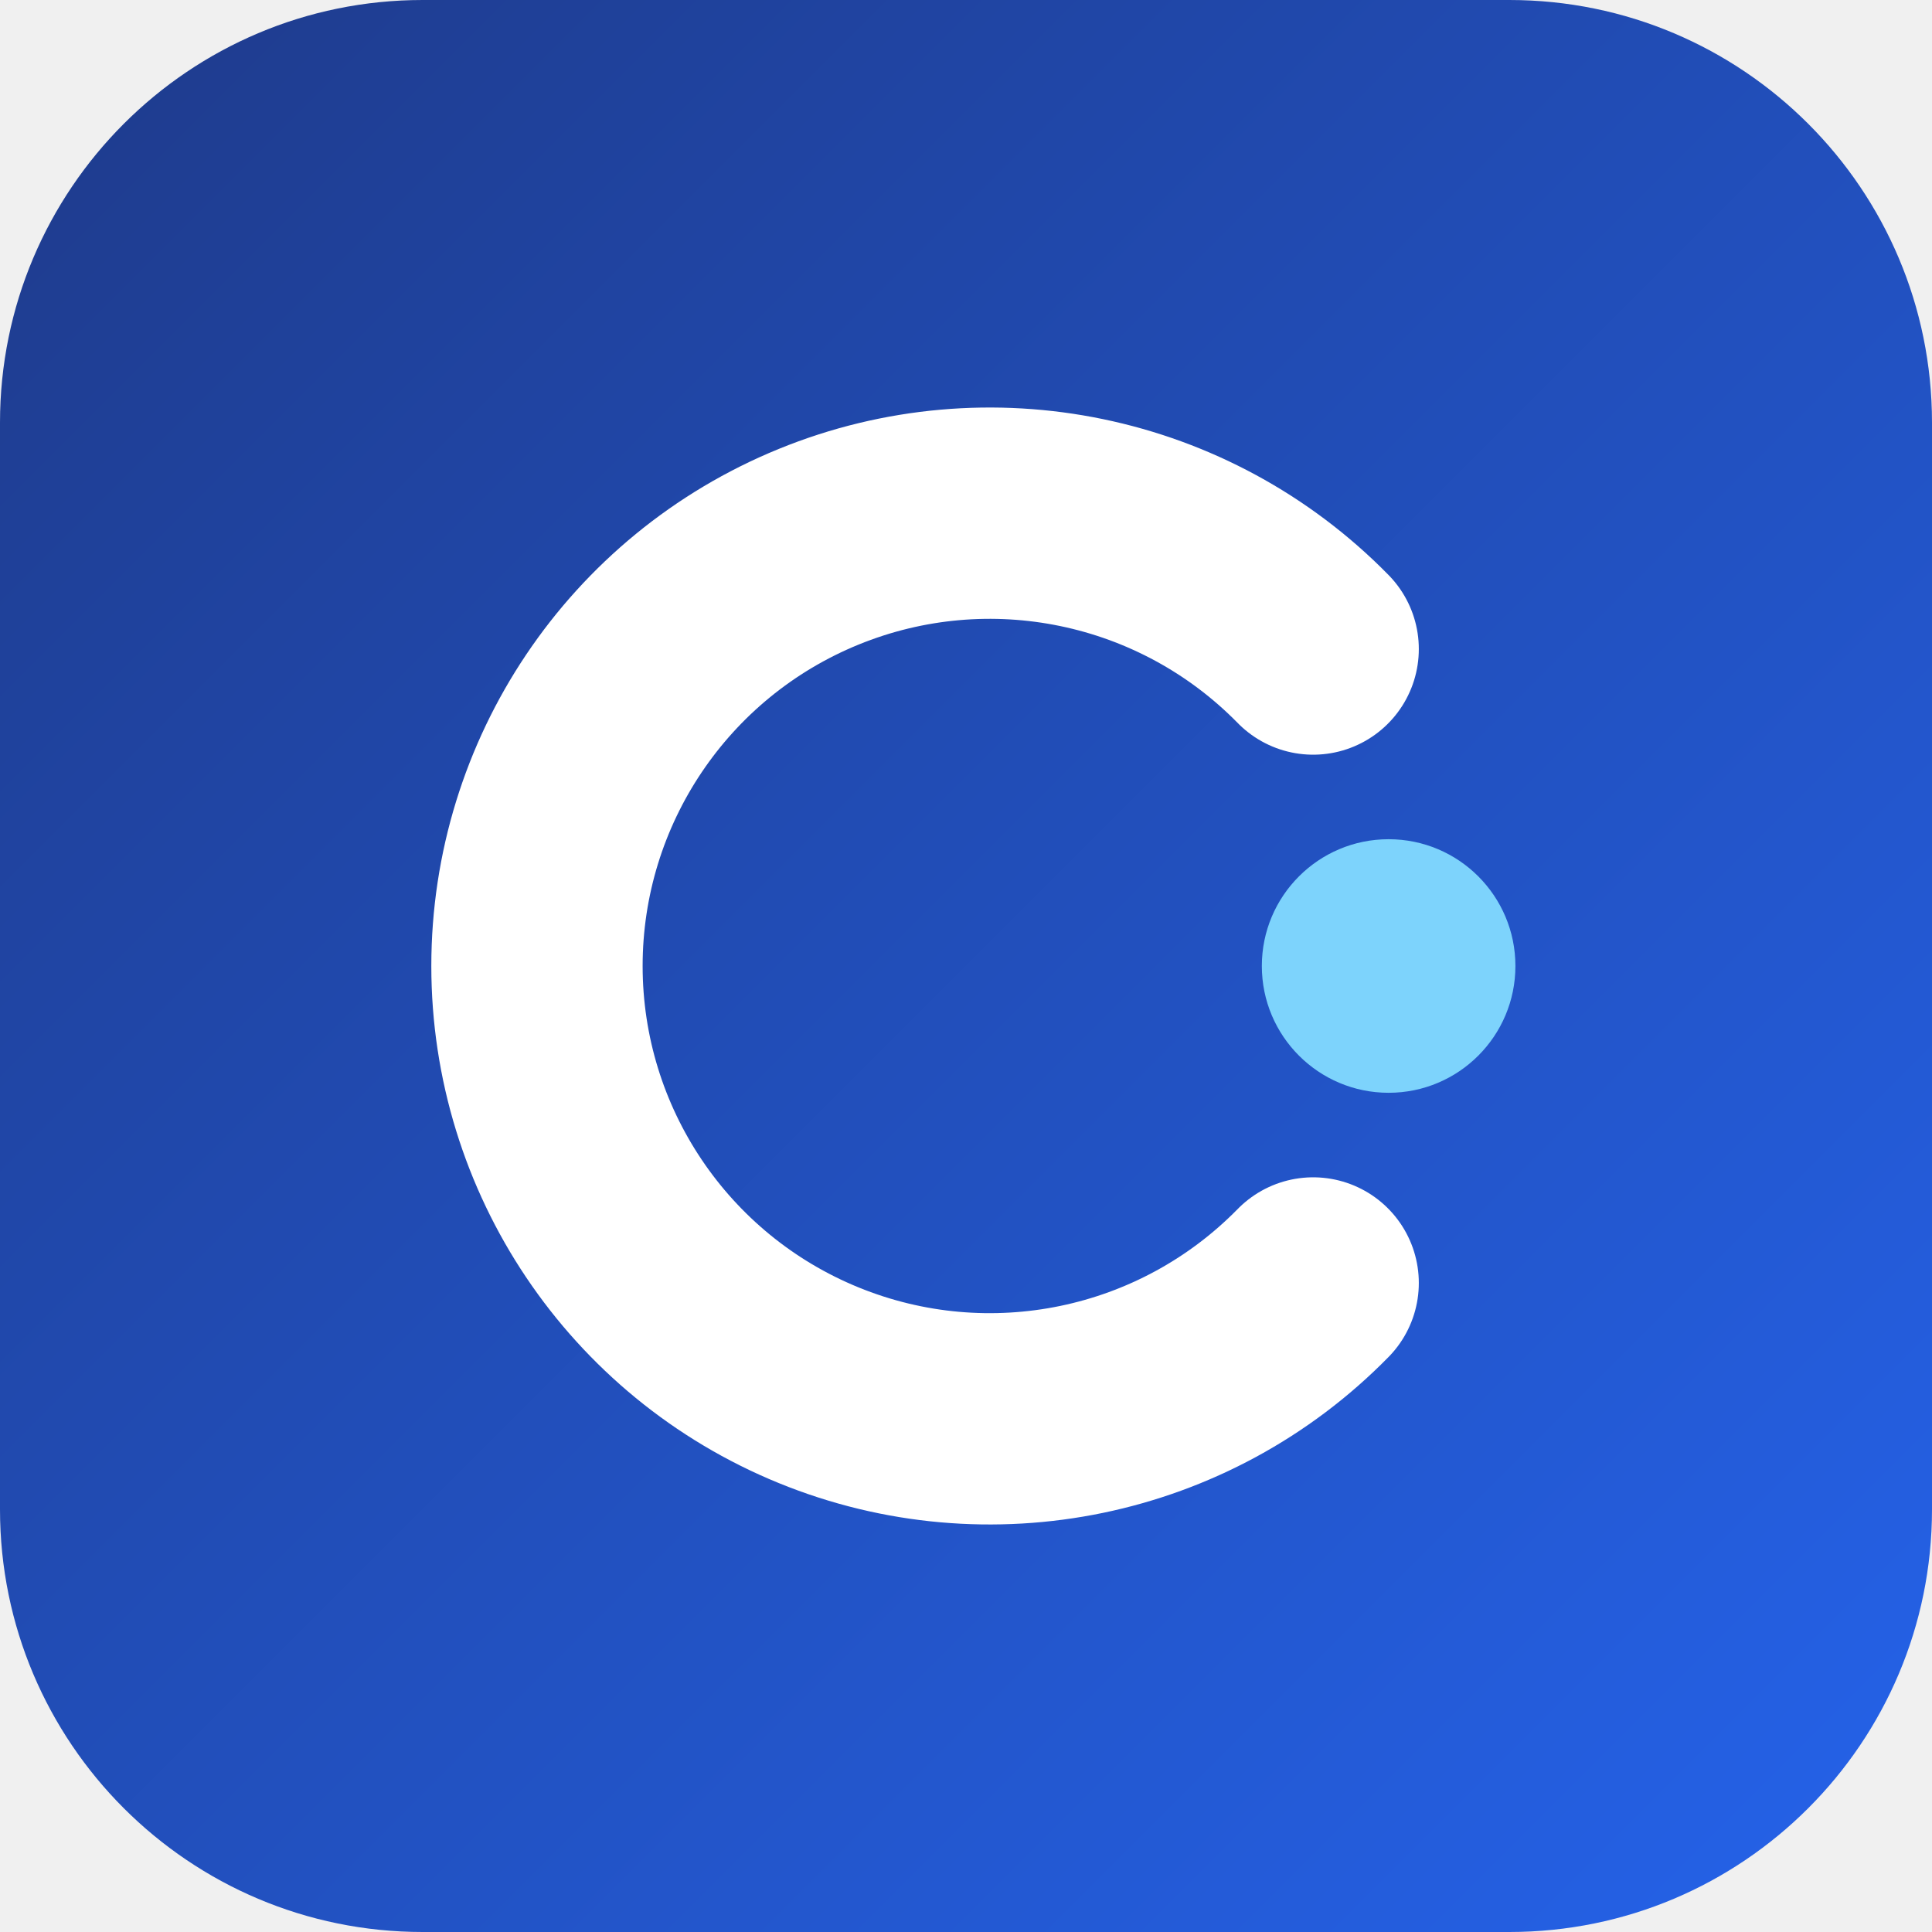
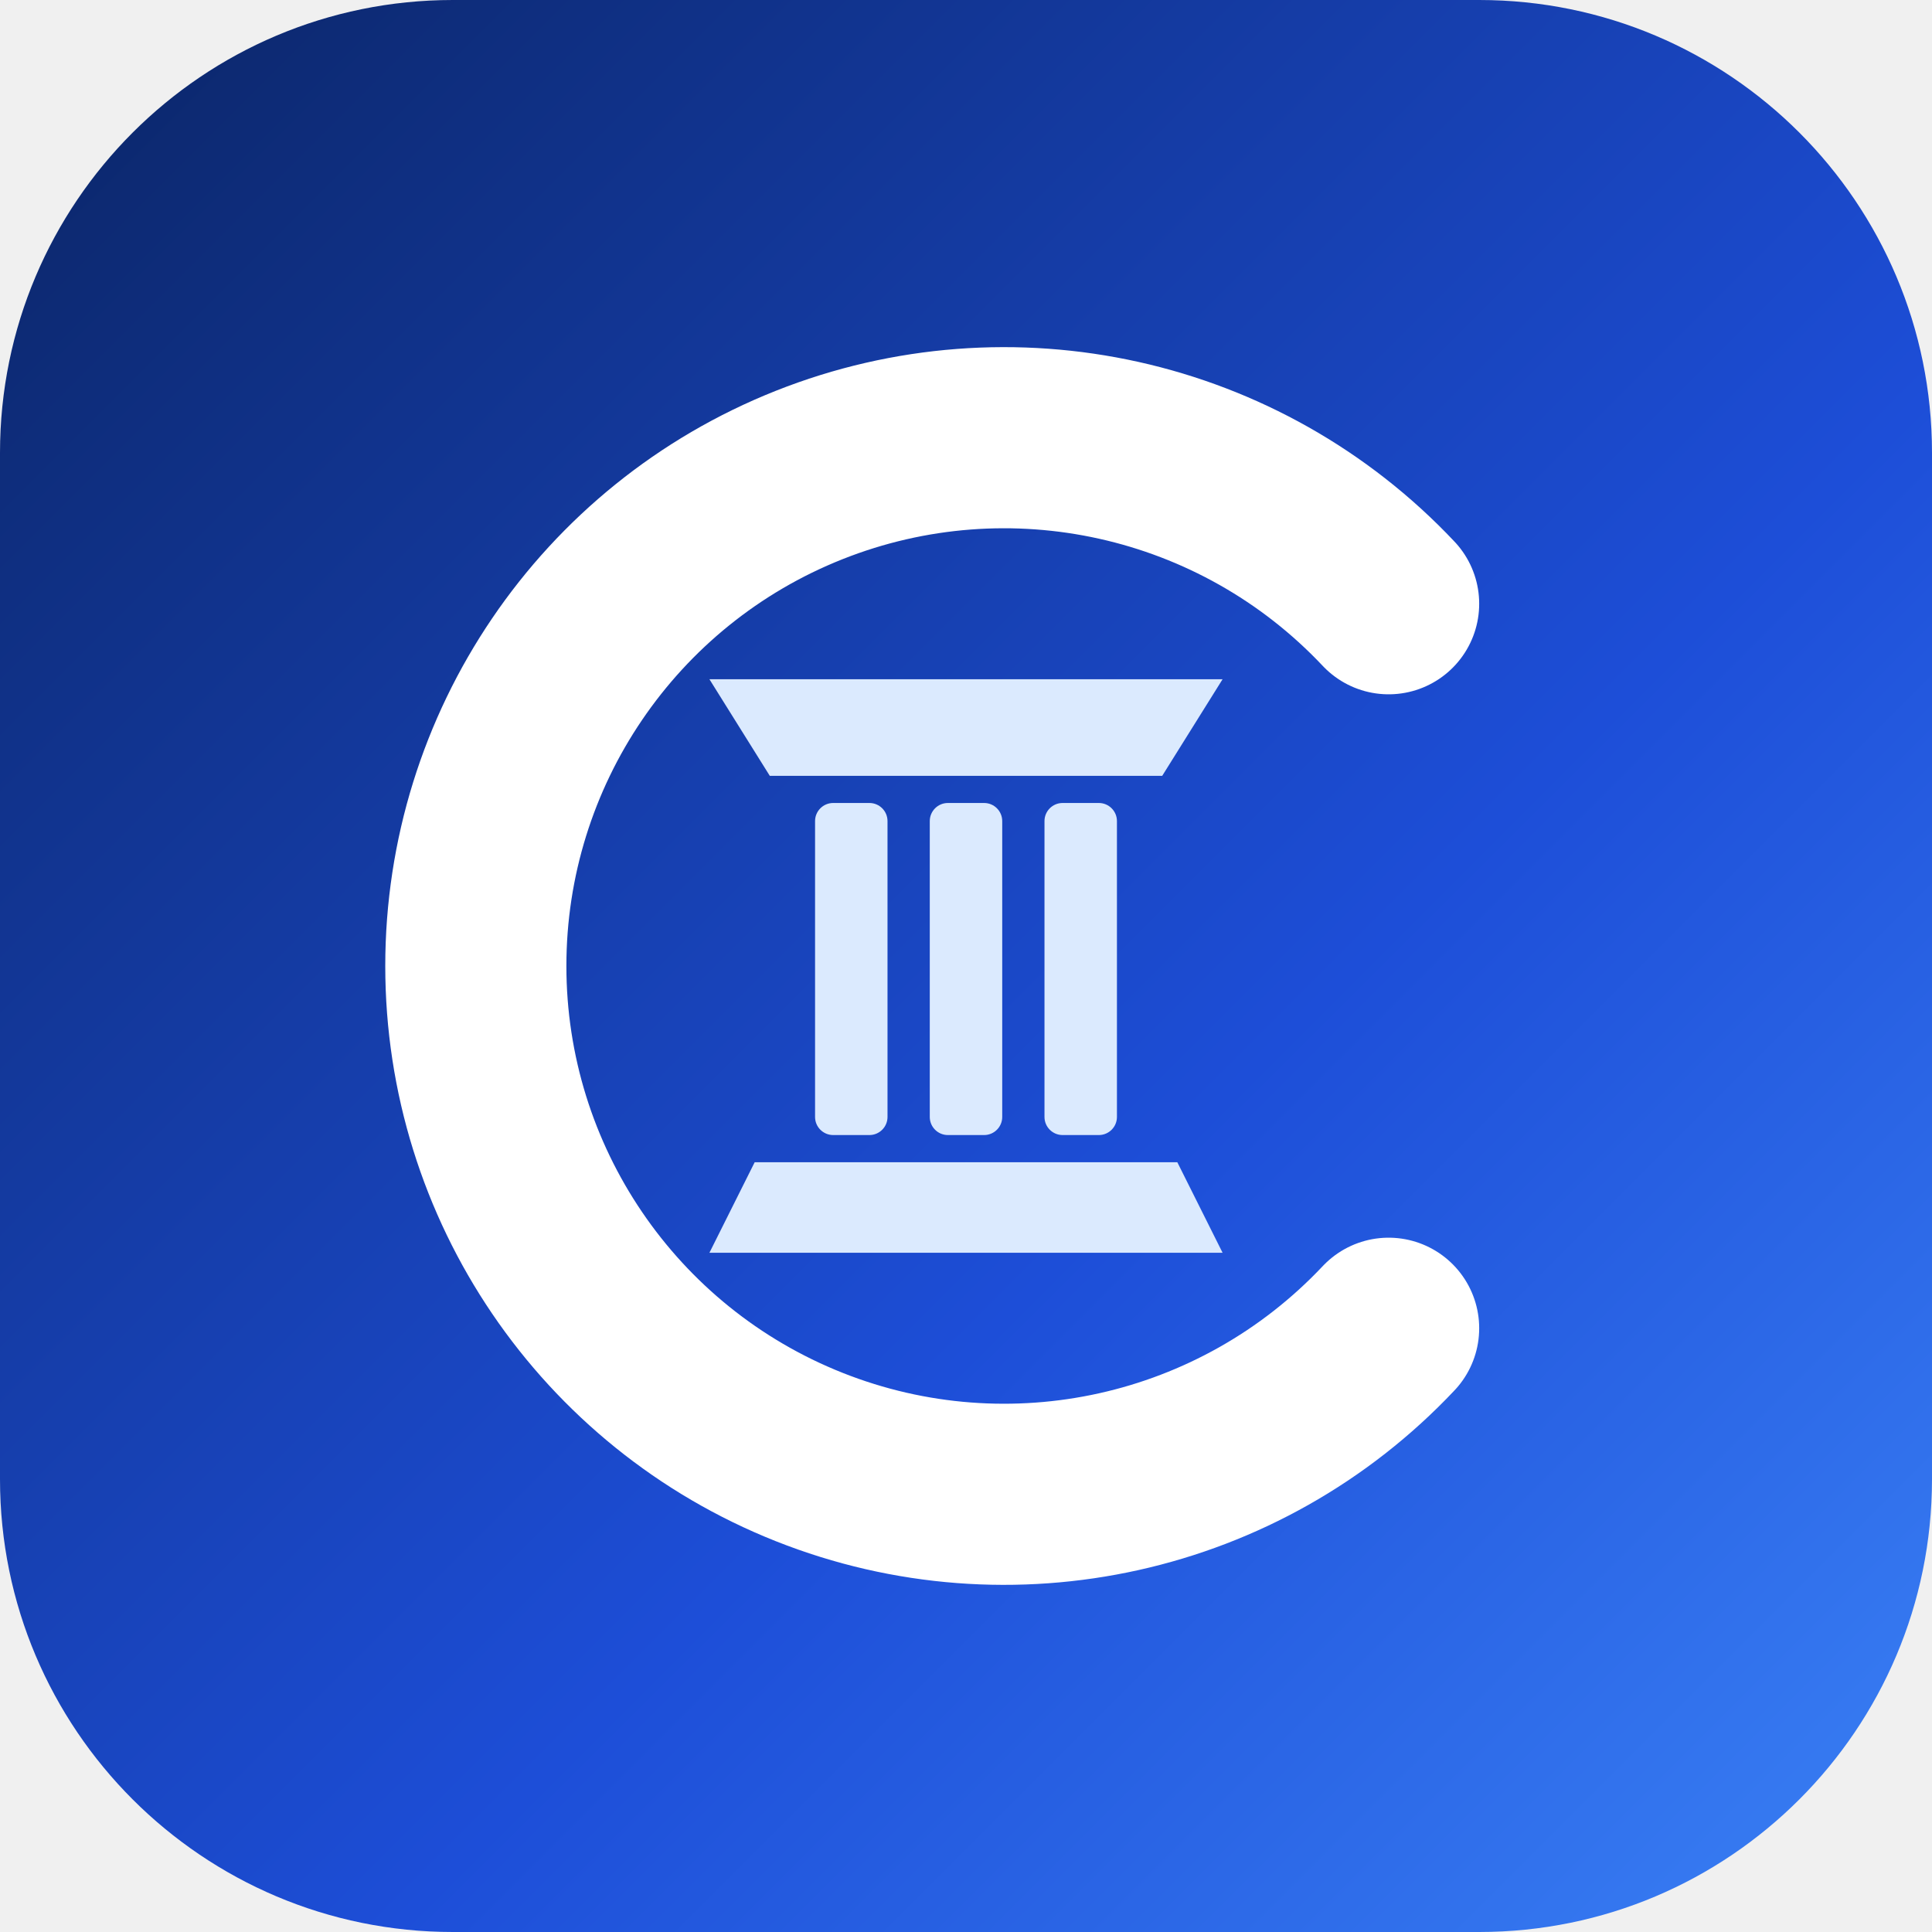
<svg xmlns="http://www.w3.org/2000/svg" width="64" height="64" viewBox="0 0 64 64" role="img" aria-label="Cadrius">
  <defs>
-     <linearGradient id="g" x1="0" y1="0" x2="1" y2="1">
-       <stop offset="0" stop-color="#1e3a8a" />
-       <stop offset="1" stop-color="#2563eb" />
+     <linearGradient id="cadrius-g" x1="0" y1="0" x2="1" y2="1">
+       <stop offset="0" stop-color="#0a2463" />
+       <stop offset=".6" stop-color="#1d4ed8" />
+       <stop offset="1" stop-color="#3b82f6" />
    </linearGradient>
  </defs>
-   <rect width="64" height="64" rx="14" fill="url(#g)" />
-   <path d="M43.5 21.5a15 15 0 1 0 0 21" fill="none" stroke="#fff" stroke-width="7" stroke-linecap="round" />
-   <circle cx="46" cy="32" r="4.2" fill="#7dd3fc" />
+   <rect width="64" height="64" rx="15" fill="url(#cadrius-g)" />
+   <path d="M46 20A17.5 17.5 0 1 0 46 44" fill="none" stroke="#fff" stroke-width="6" stroke-linecap="round" />
+   <g fill="#dbeafe">
+     <path d="M23.5 22.5h17l-2 3.2h-13z" />
+     <rect x="27" y="26.6" width="2.4" height="11" rx=".6" />
+     <rect x="30.8" y="26.6" width="2.4" height="11" rx=".6" />
+     <rect x="34.6" y="26.6" width="2.4" height="11" rx=".6" />
+     <path d="M25 38.5h14l1.5 3h-17z" />
+   </g>
</svg>
